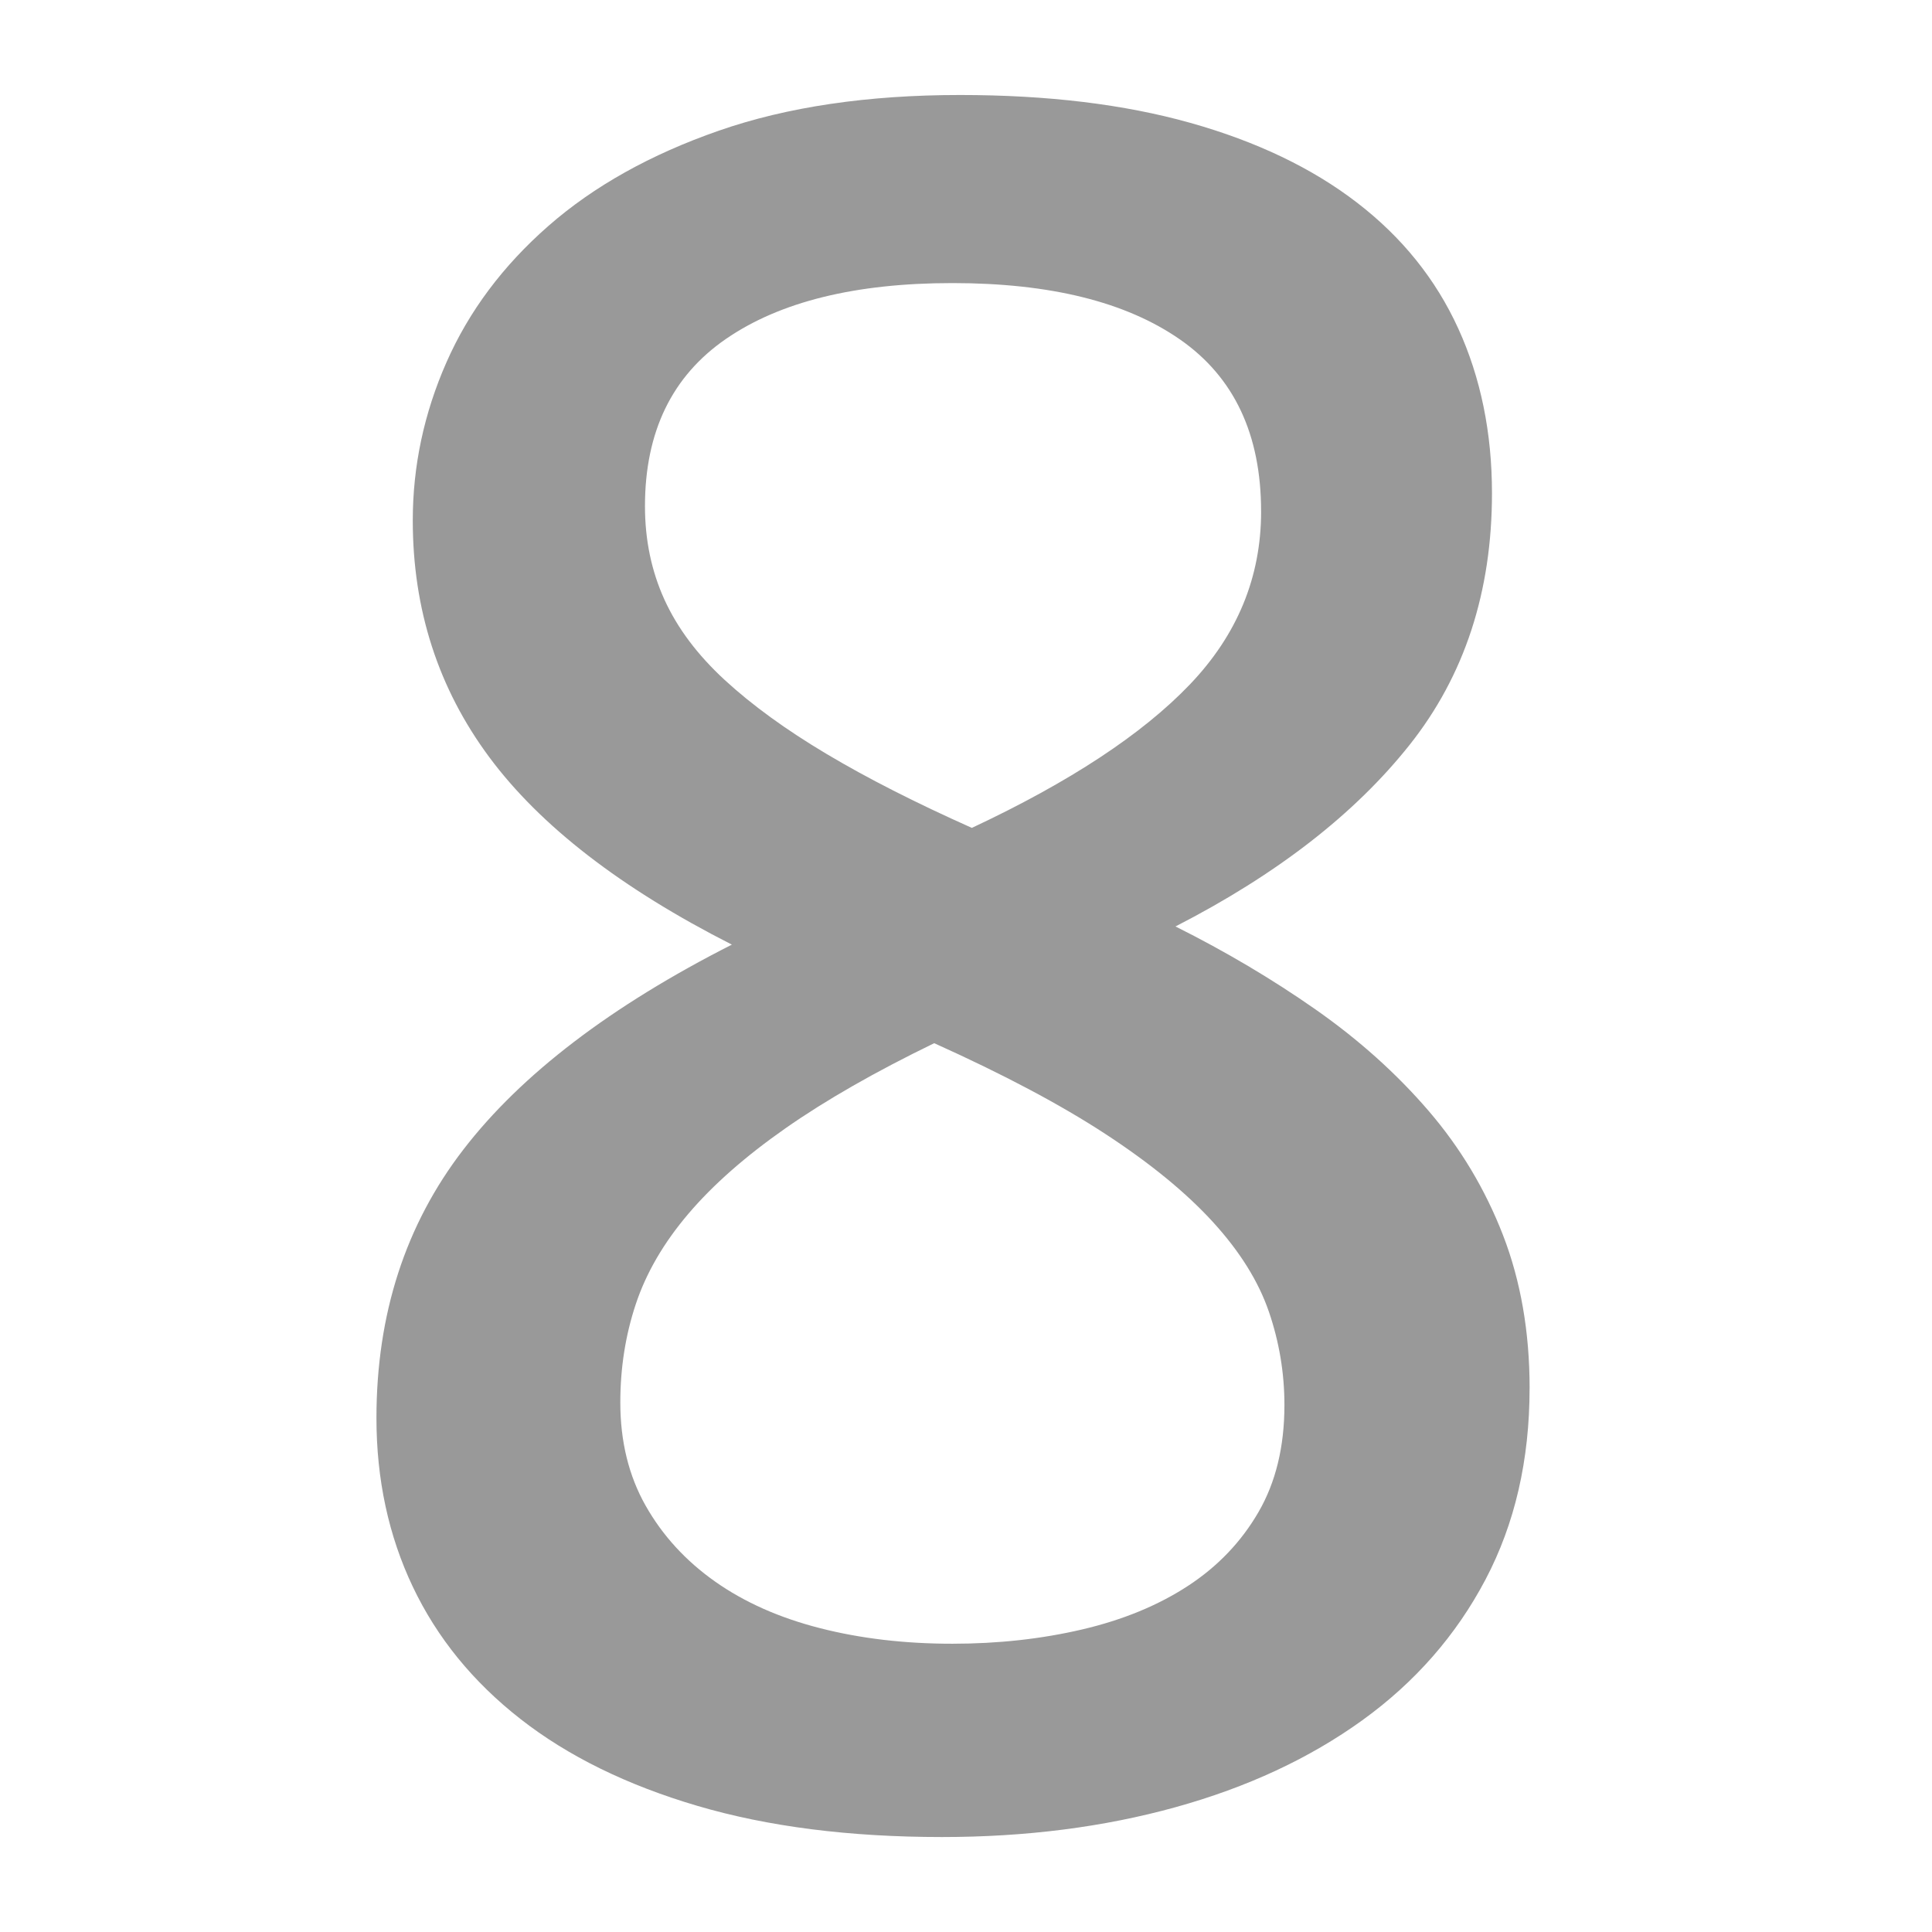
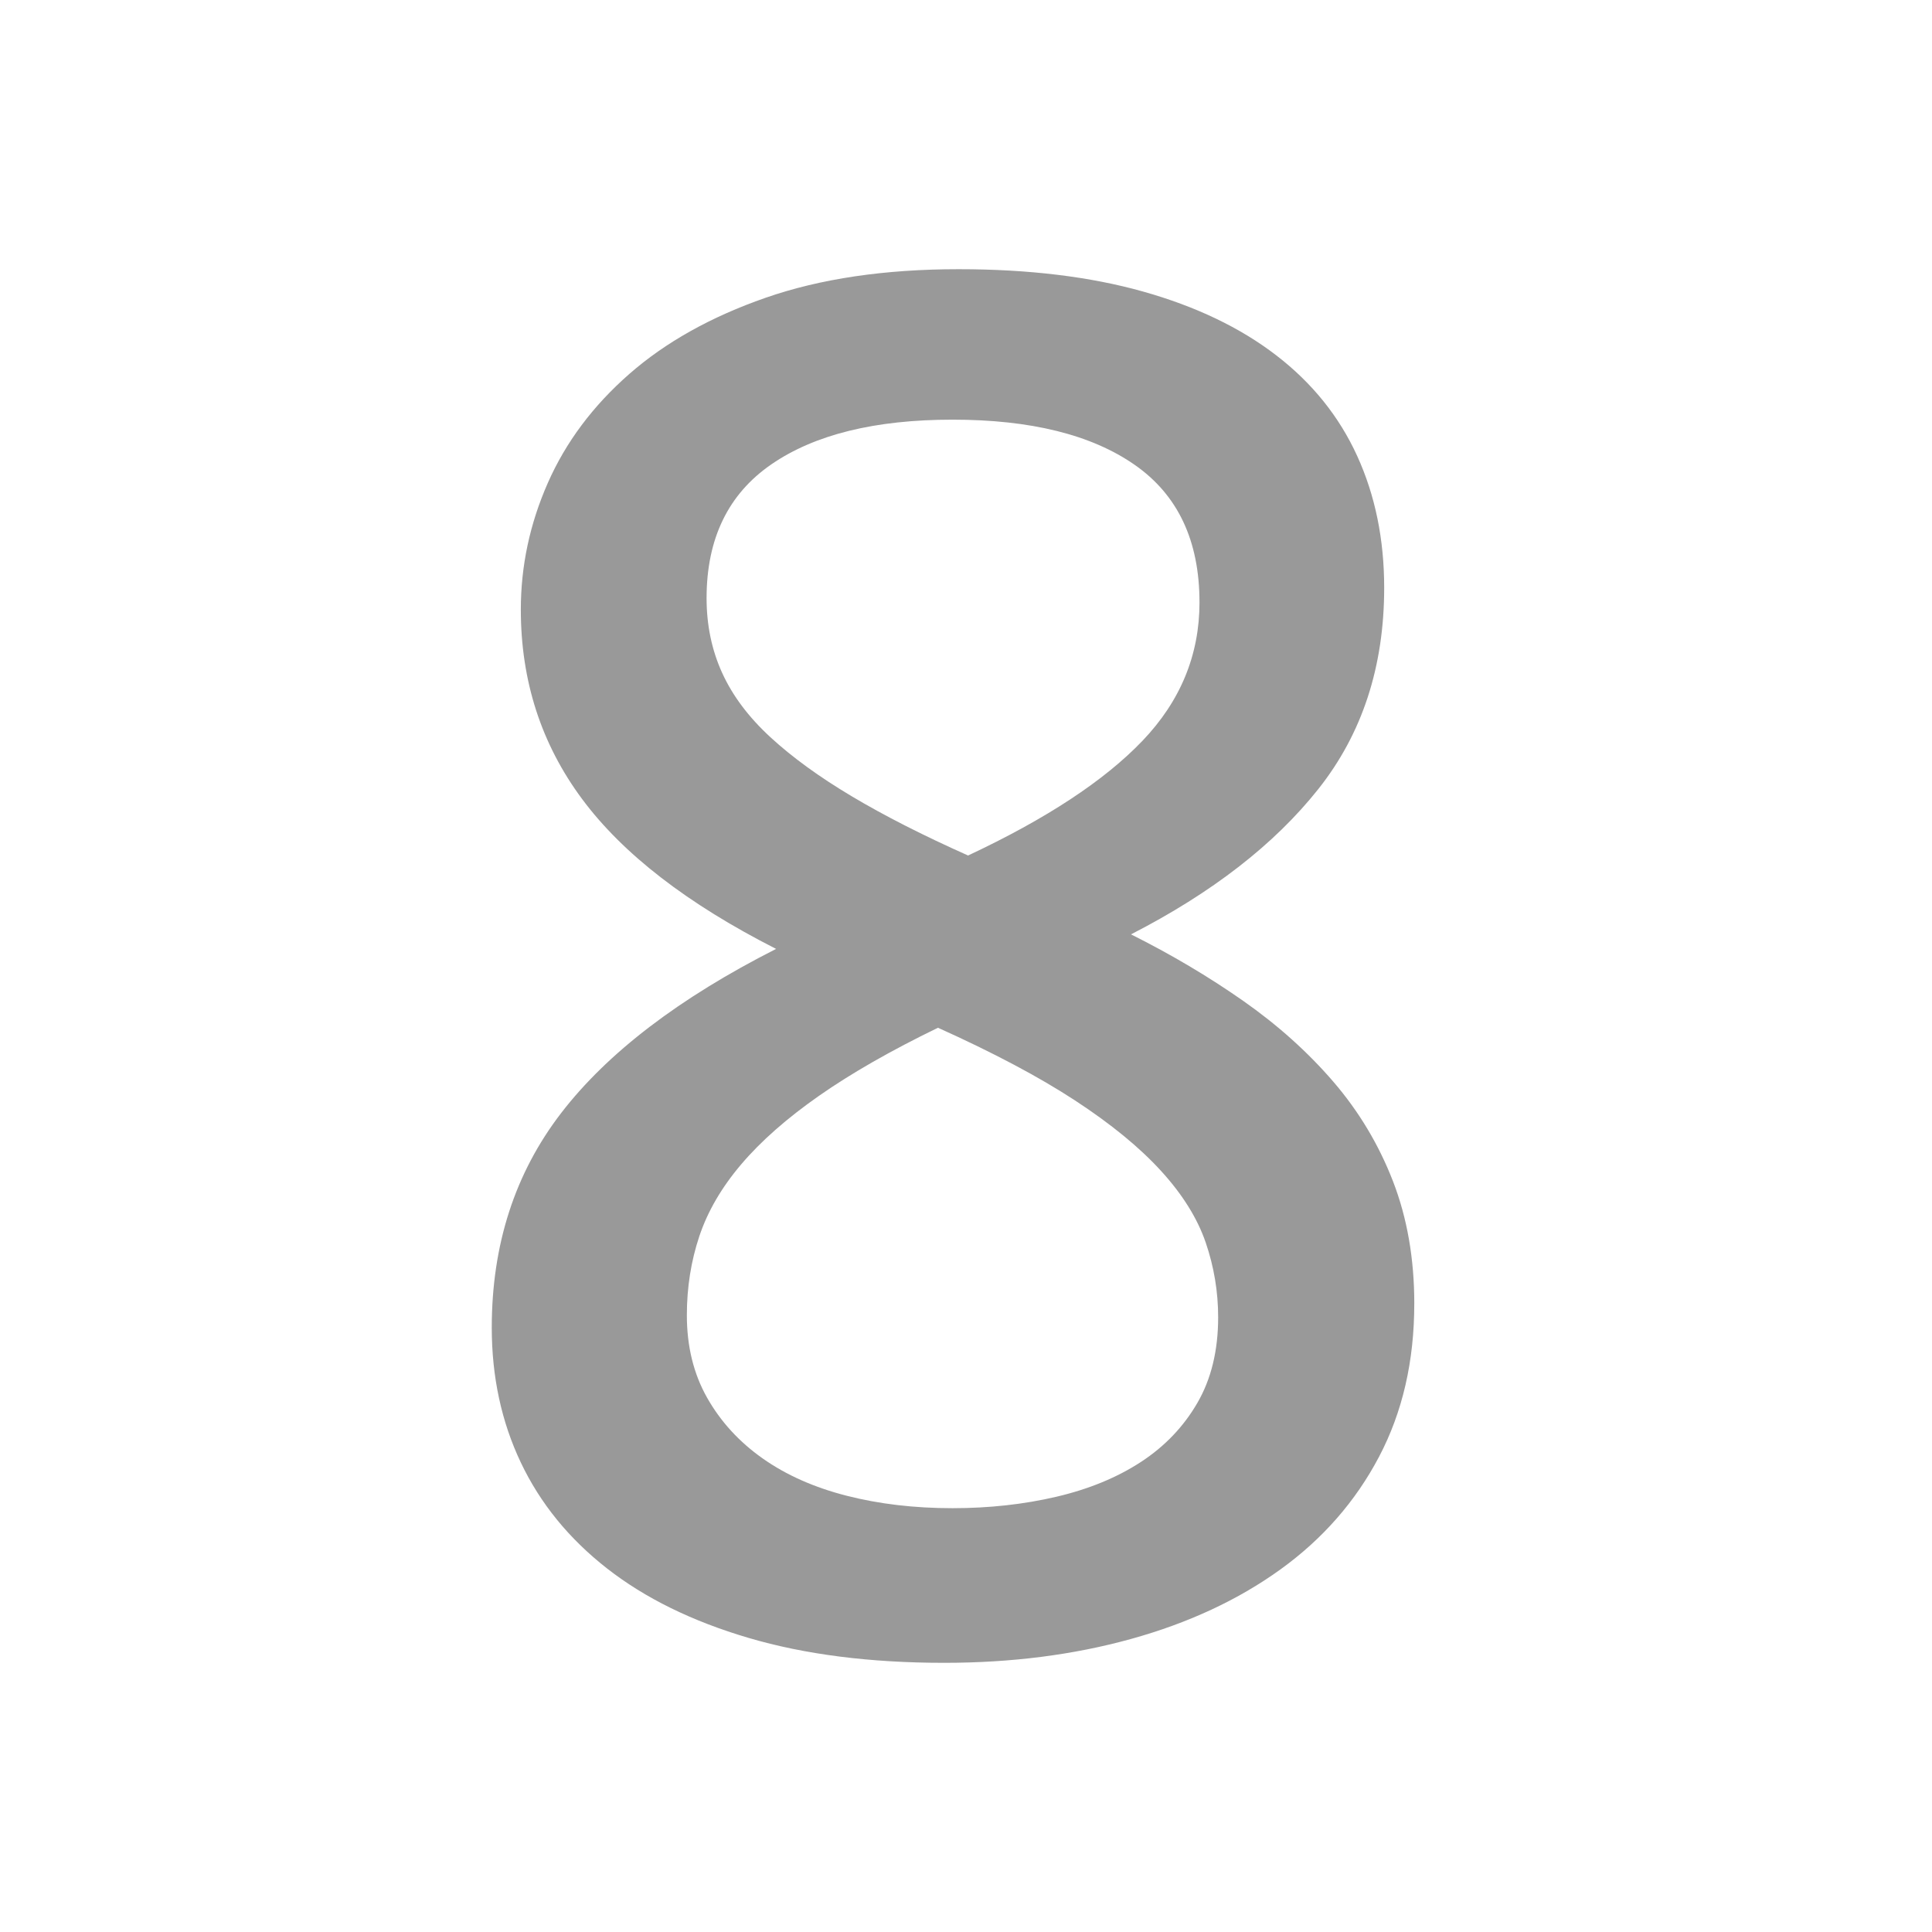
<svg xmlns="http://www.w3.org/2000/svg" id="svg2" xml:space="preserve" viewBox="0 0 67.704 61.238" version="1.1" width="16" height="16">
  <defs id="defs33">
    
  
      
      
      
      
      
      
      
      
      
      
      
      
      
      
      
      
      
      
      
      
      
      
      
      
    </defs>
-   <g style="font-size:67.704px;font-style:normal;font-variant:normal;font-weight:normal;font-stretch:normal;text-align:center;line-height:125%;letter-spacing:0px;word-spacing:0px;text-anchor:middle;fill:#999999;fill-opacity:1;stroke:none;font-family:Consolas;-inkscape-font-specification:Consolas" id="text2983">
+   <g style="font-size:67.704px;font-style:normal;font-variant:normal;font-weight:normal;font-stretch:normal;text-align:center;line-height:125%;letter-spacing:0px;word-spacing:0px;text-anchor:middle;fill:#999999;fill-opacity:1;stroke:none;font-family:Consolas;-inkscape-font-specification:Consolas" id="text2983" transform="matrix(0.8,0,0,0.8,6.679488,6.1238)">
    <path d="m 53.602,45.415 c -4.6e-5,2.515 -0.515,4.75 -1.545,6.705 -1.03,1.955 -2.47,3.599 -4.318,4.932 -1.849,1.333 -4.03,2.349 -6.546,3.046 -2.515,0.697 -5.243,1.045 -8.182,1.045 -3.243,-10e-7 -6.099,-0.364 -8.568,-1.091 -2.47,-0.727 -4.538,-1.742 -6.205,-3.046 -1.667,-1.303 -2.924,-2.849 -3.773,-4.636 -0.849,-1.788 -1.273,-3.758 -1.273,-5.909 -5e-6,-3.636 1.015,-6.773 3.046,-9.409 2.03,-2.636 5.167,-5.03 9.409,-7.182 -3.879,-1.97 -6.712,-4.159 -8.5,-6.568 -1.788,-2.409 -2.682,-5.174 -2.682,-8.296 -7e-6,-1.909 0.394,-3.758 1.182,-5.546 0.788,-1.788 1.977,-3.379 3.568,-4.773 1.591,-1.394 3.583,-2.508 5.977,-3.341 2.394,-0.833 5.212,-1.25 8.455,-1.25 3.061,6.023e-5 5.75,0.326 8.068,0.977 2.318,0.652 4.265,1.583 5.841,2.796 1.576,1.212 2.758,2.682 3.546,4.409 0.788,1.727 1.182,3.652 1.182,5.773 -4.4e-5,3.455 -0.962,6.394 -2.886,8.818 -1.924,2.424 -4.659,4.546 -8.205,6.364 1.758,0.879 3.394,1.849 4.909,2.909 1.515,1.061 2.833,2.243 3.955,3.546 1.121,1.303 1.992,2.758 2.614,4.364 0.621,1.606 0.932,3.394 0.932,5.364 z M 44.193,14.687 C 44.193,11.99 43.246,9.982 41.352,8.664 39.458,7.346 36.799,6.687 33.375,6.687 c -3.394,5.37e-5 -6.038,0.652 -7.932,1.955 -1.894,1.303 -2.841,3.258 -2.841,5.864 -1.5e-5,1.182 0.227,2.273 0.682,3.273 0.455,1 1.159,1.939 2.114,2.818 0.955,0.879 2.144,1.743 3.568,2.591 1.424,0.849 3.121,1.712 5.091,2.591 3.424,-1.606 5.97,-3.28 7.637,-5.023 1.667,-1.742 2.5,-3.765 2.5,-6.068 z m 0.818,31.319 c -3.8e-5,-1.121 -0.182,-2.212 -0.545,-3.273 -0.364,-1.061 -1.015,-2.106 -1.955,-3.136 -0.939,-1.03 -2.197,-2.061 -3.773,-3.091 -1.576,-1.03 -3.576,-2.091 -6,-3.182 -2.061,1 -3.796,1.992 -5.205,2.977 -1.409,0.985 -2.546,1.985 -3.409,3 -0.864,1.015 -1.477,2.068 -1.841,3.159 -0.364,1.091 -0.545,2.242 -0.545,3.455 -1.4e-5,1.364 0.295,2.568 0.886,3.614 0.591,1.045 1.402,1.932 2.432,2.659 1.03,0.727 2.258,1.273 3.682,1.636 1.424,0.364 2.97,0.545 4.636,0.545 1.606,6e-6 3.121,-0.167 4.546,-0.5 1.424,-0.333 2.659,-0.841 3.705,-1.523 1.045,-0.682 1.871,-1.545 2.477,-2.591 0.606,-1.045 0.909,-2.295 0.909,-3.75 z" style="font-size:93.093px;fill:#999999" id="path2993" />
  </g>
</svg>
